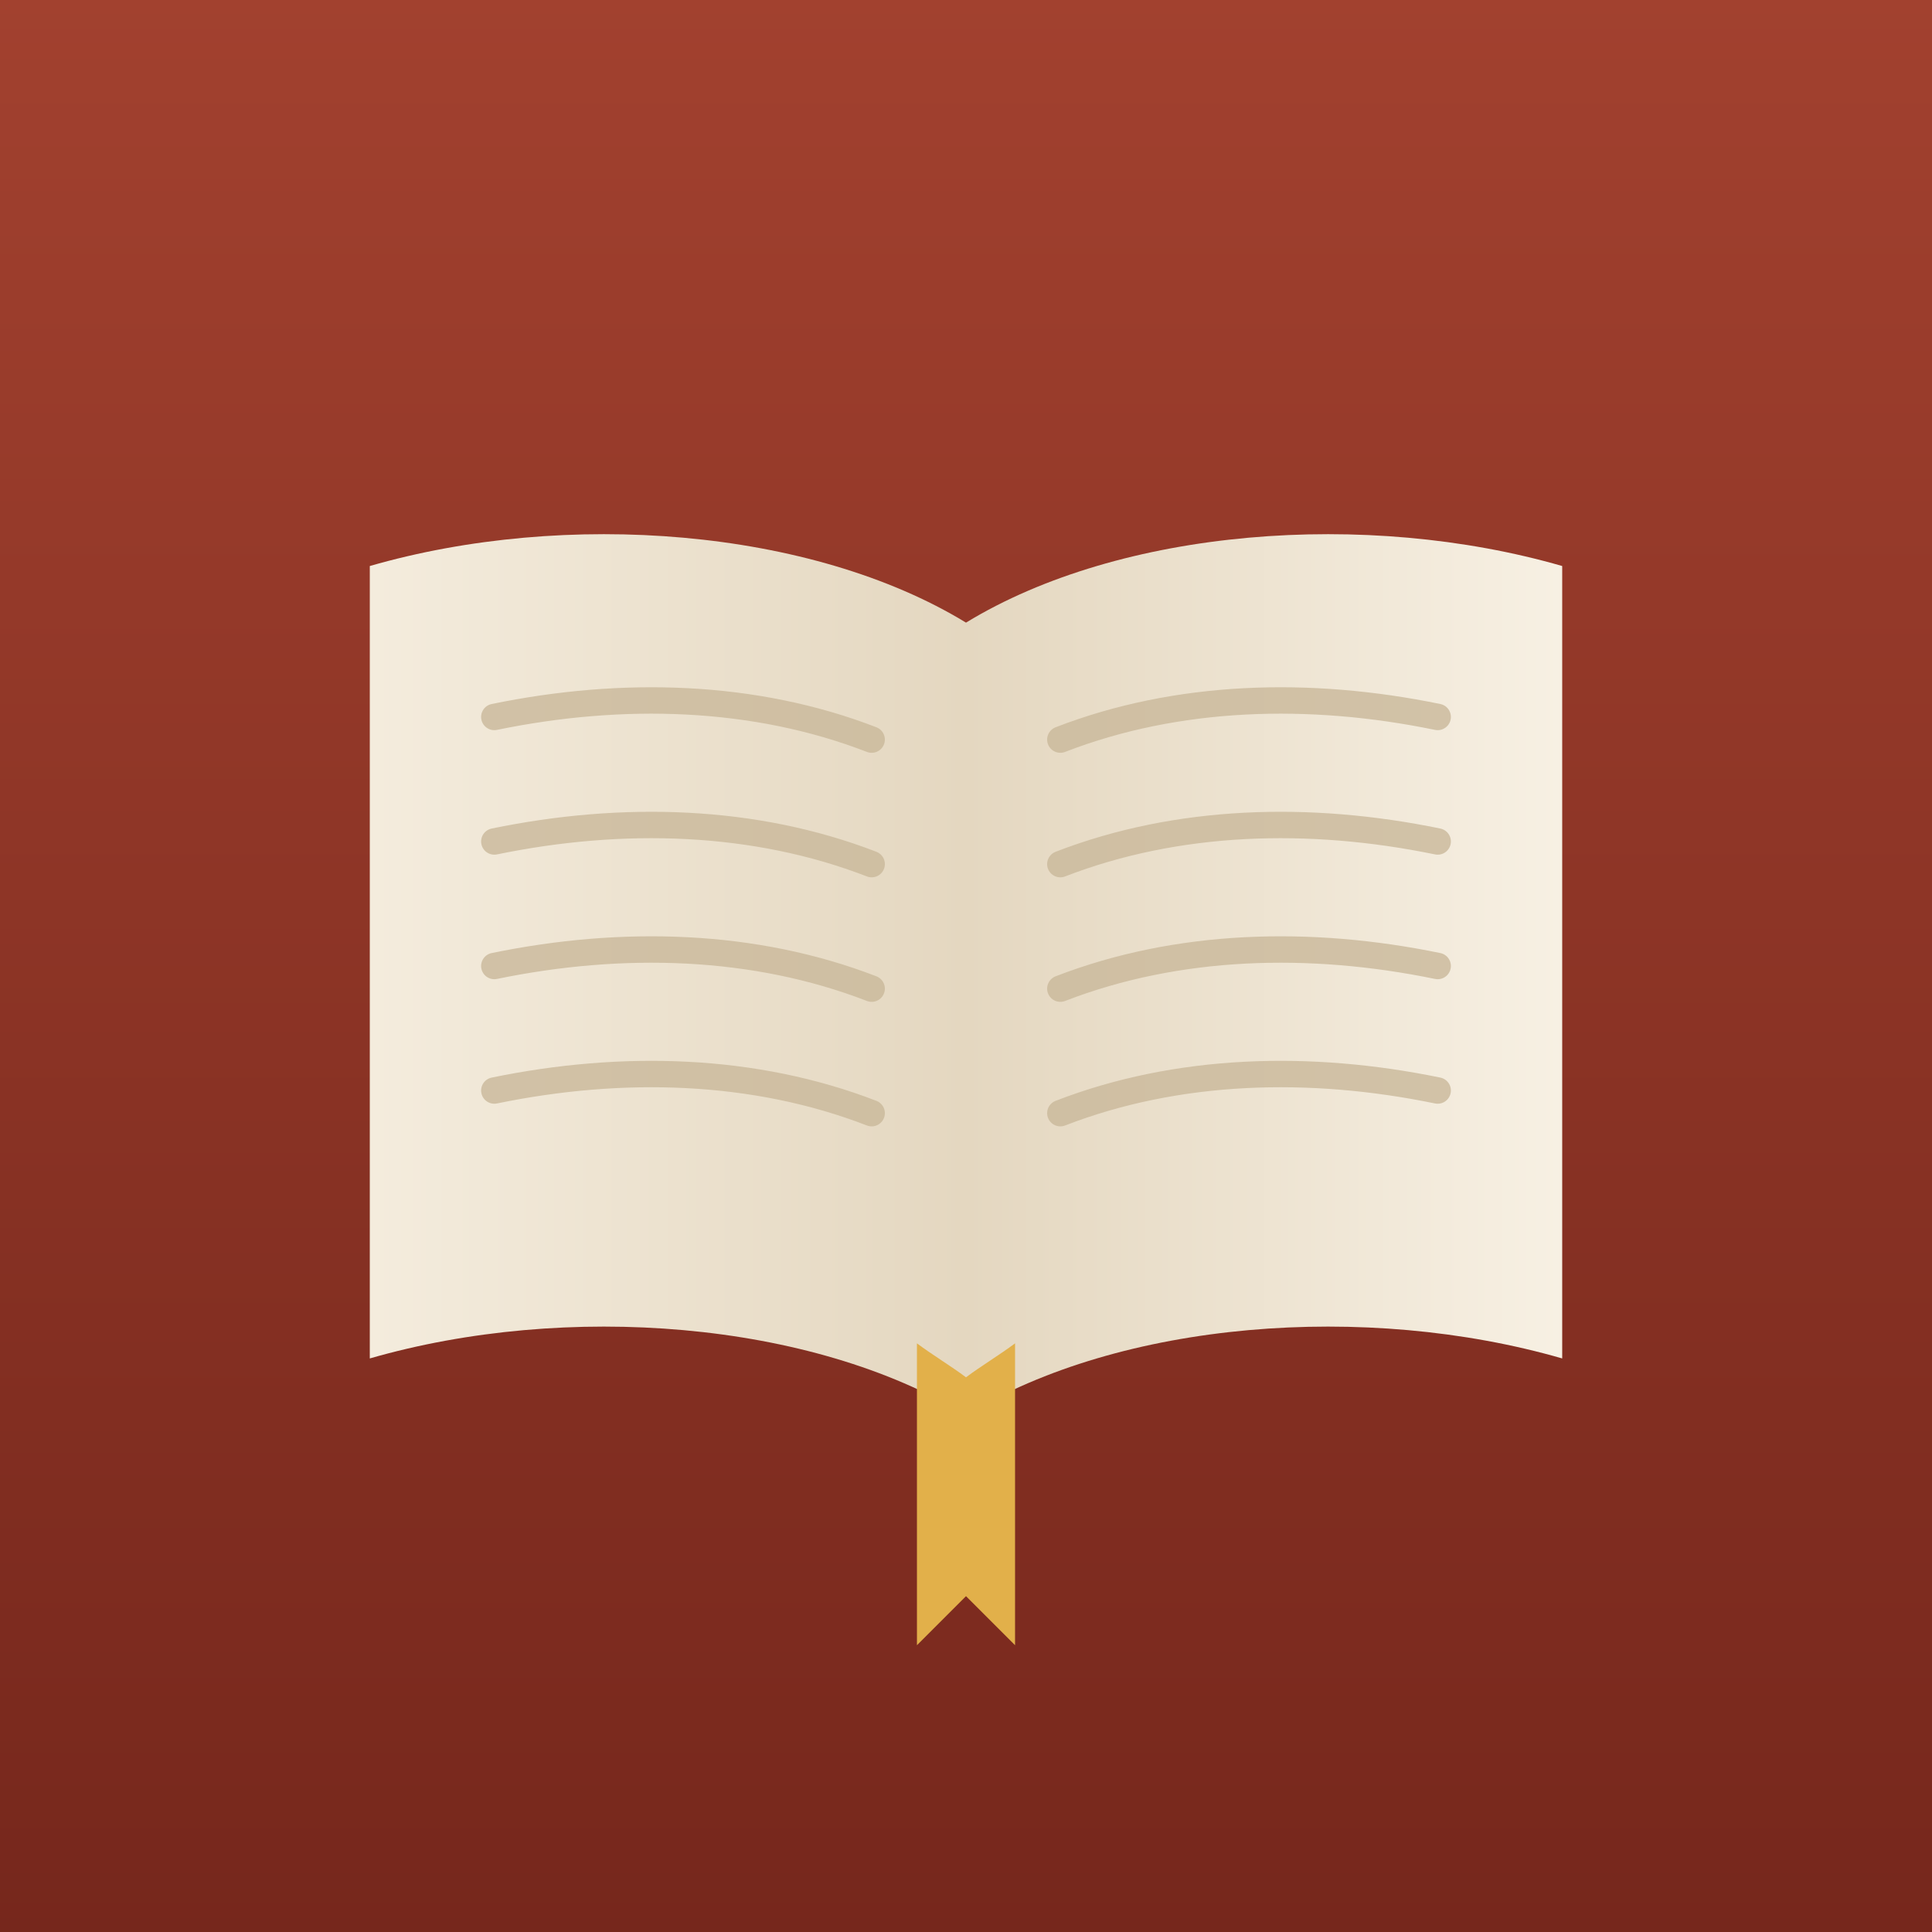
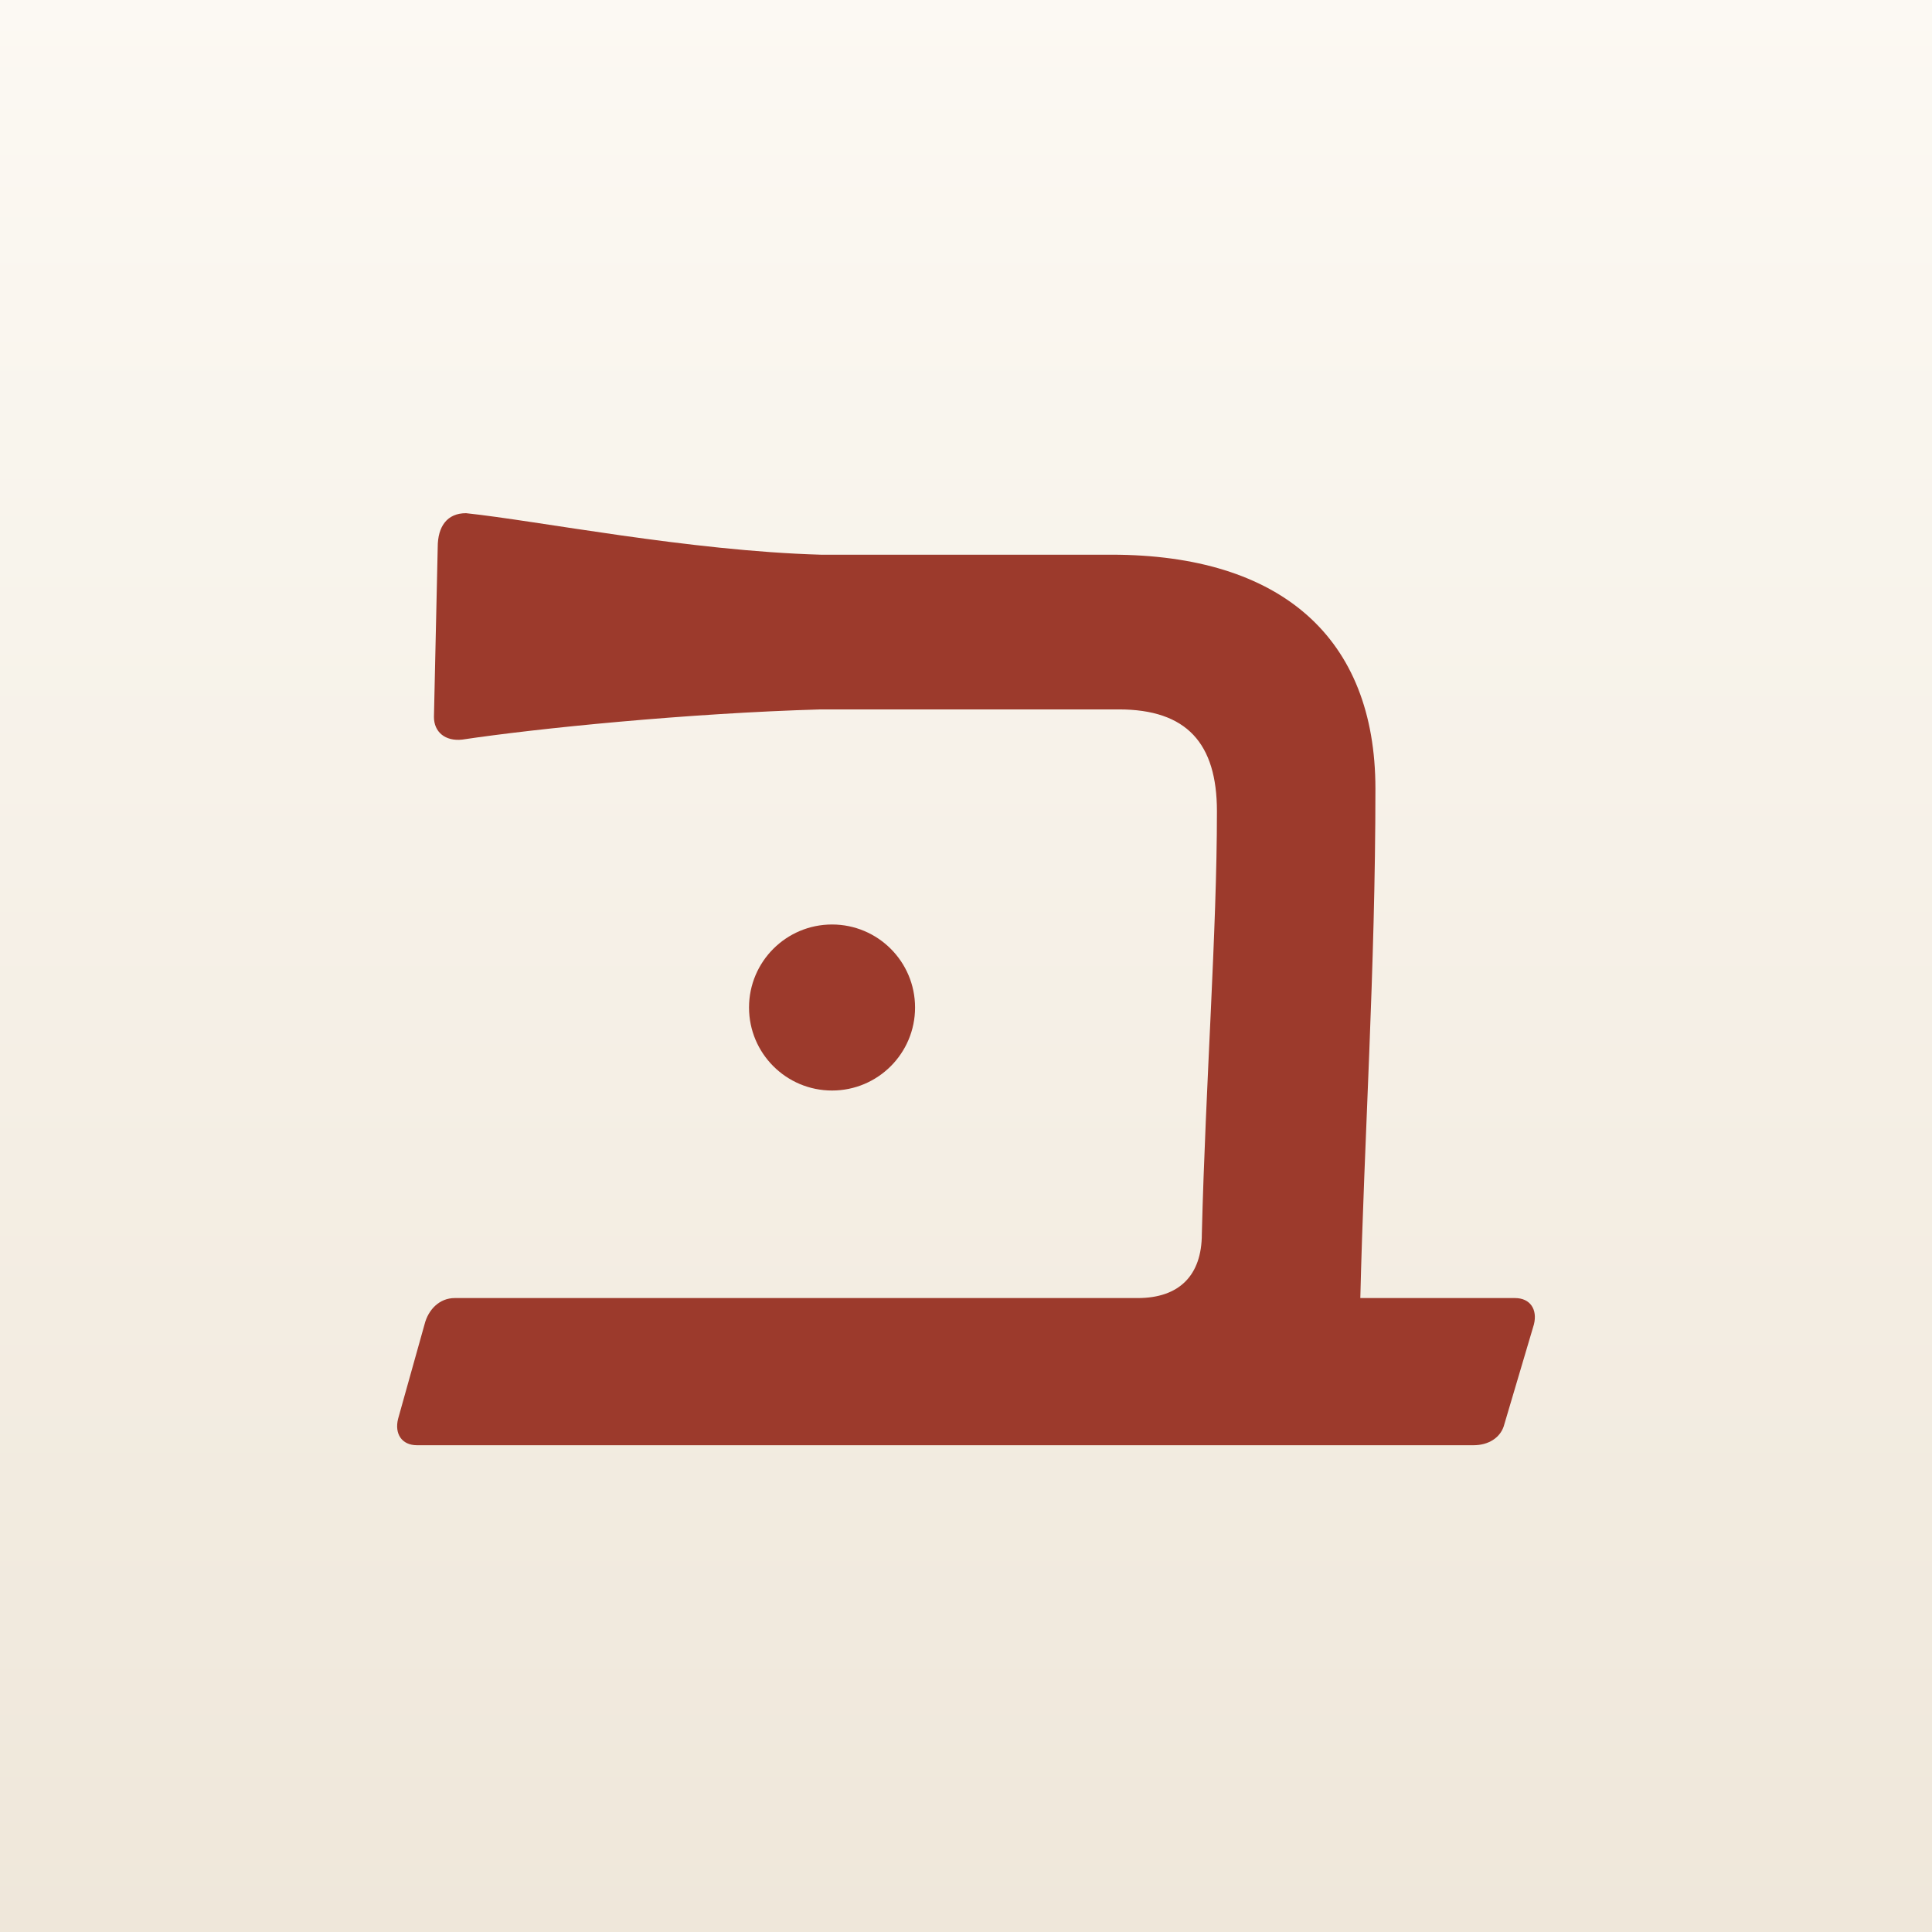
<svg xmlns="http://www.w3.org/2000/svg" width="1024" height="1024" viewBox="0 0 1024 1024">
+   <style>
+     .page { fill: url(#page); }
+     .mark { fill: #9C3A2C; }
+     svg:has(#dark:target) .page { fill: url(#night); }
+     svg:has(#dark:target) .mark { fill: #DC8873; }
+     svg:has(#tinted:target) .page { display: none; }
+     svg:has(#tinted:target) .mark { fill: #F0F0F0; }
+   </style>
  <defs>
-     <linearGradient id="bg" x1="0" y1="0" x2="0" y2="1">
-       <stop offset="0" stop-color="#A2412F" />
-       <stop offset="1" stop-color="#76271C" />
+     <linearGradient id="page" x1="0" y1="0" x2="0" y2="1">
+       <stop offset="0" stop-color="#FCF9F3" />
+       <stop offset="1" stop-color="#EFE7DA" />
    </linearGradient>
-     <linearGradient id="left" x1="0" y1="0" x2="1" y2="0">
-       <stop offset="0" stop-color="#F4ECDD" />
-       <stop offset="1" stop-color="#E4D7C0" />
-     </linearGradient>
-     <linearGradient id="right" x1="0" y1="0" x2="1" y2="0">
-       <stop offset="0" stop-color="#E4D7C0" />
-       <stop offset="1" stop-color="#F7F0E3" />
+     <linearGradient id="night" x1="0" y1="0" x2="0" y2="1">
+       <stop offset="0" stop-color="#262320" />
+       <stop offset="1" stop-color="#121110" />
    </linearGradient>
  </defs>
-   <rect width="1024" height="1024" fill="url(#bg)" />
-   <path d="M512 330 C 430 280, 300 270, 196 300 L 196 720 C 300 690, 430 700, 512 750 Z" fill="url(#left)" />
-   <path d="M512 330 C 594 280, 724 270, 828 300 L 828 720 C 724 690, 594 700, 512 750 Z" fill="url(#right)" />
-   <g stroke="#C9B89A" stroke-width="14" stroke-linecap="round" fill="none" opacity="0.8">
-     <path d="M262 380 C 330 366, 400 368, 462 392" />
-     <path d="M262 446 C 330 432, 400 434, 462 458" />
-     <path d="M262 512 C 330 498, 400 500, 462 524" />
-     <path d="M262 578 C 330 564, 400 566, 462 590" />
-     <path d="M562 392 C 624 368, 694 366, 762 380" />
-     <path d="M562 458 C 624 434, 694 432, 762 446" />
-     <path d="M562 524 C 624 500, 694 498, 762 512" />
-     <path d="M562 590 C 624 566, 694 564, 762 578" />
+   <g id="dark" />
+   <g id="tinted" />
+   <rect class="page" width="1024" height="1024" />
+   <g class="mark" transform="translate(-15 -6)">
+     <path d="M 262 278 C 300 282, 380 298, 450 300 L 604 300 C 694 300, 744 344, 744 424 C 744 520, 738 610, 736 694 L 818 694 C 826 694, 830 700, 828 708 L 812 762 C 810 768, 804 772, 796 772 L 236 772 C 228 772, 224 766, 226 758 L 240 708 C 242 700, 248 694, 256 694 L 618 694 C 640 694, 652 682, 652 660 C 654 580, 660 500, 660 436 C 660 400, 644 382, 608 382 L 450 382 C 380 384, 300 392, 260 398 C 251 399, 245 394, 245 386 L 247 296 C 247 285, 252 278, 262 278 Z" />
+     <circle cx="456" cy="540" r="44" />
  </g>
-   <path d="M486 712 L 486 872 L 512 846 L 538 872 L 538 712 C 530 718, 520 724, 512 730 C 504 724, 494 718, 486 712 Z" fill="#E2B04A" />
</svg>
